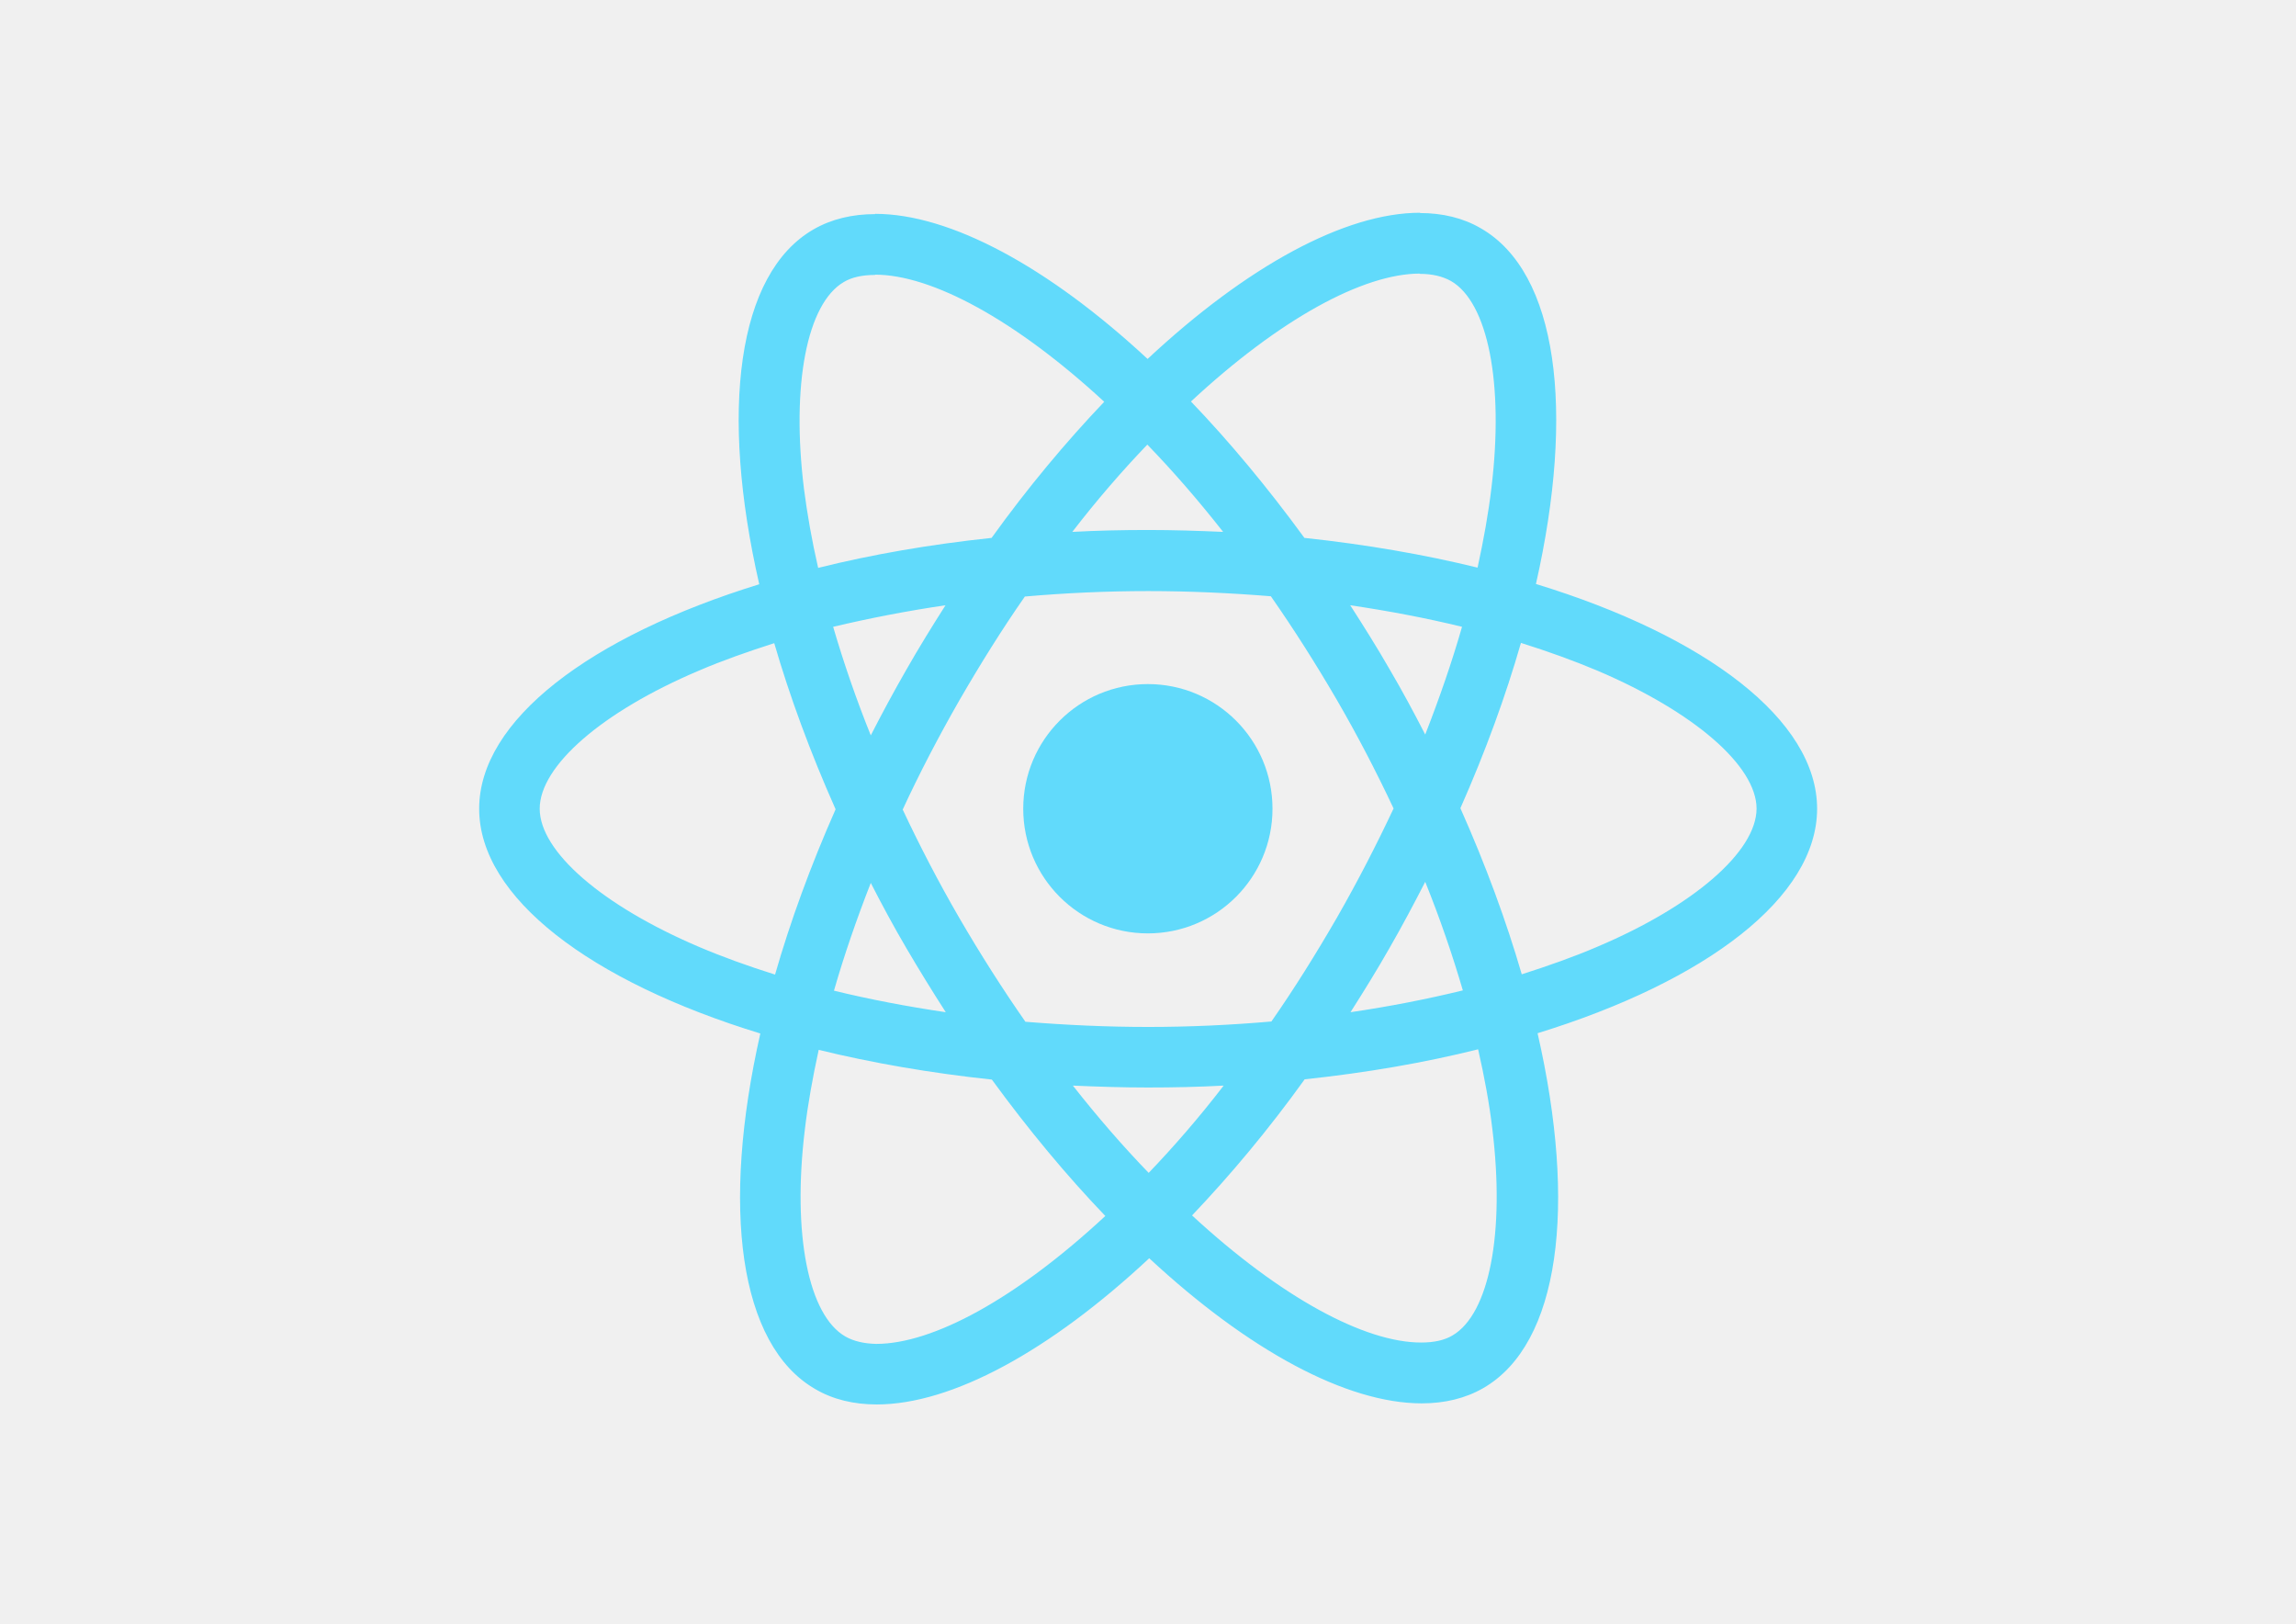
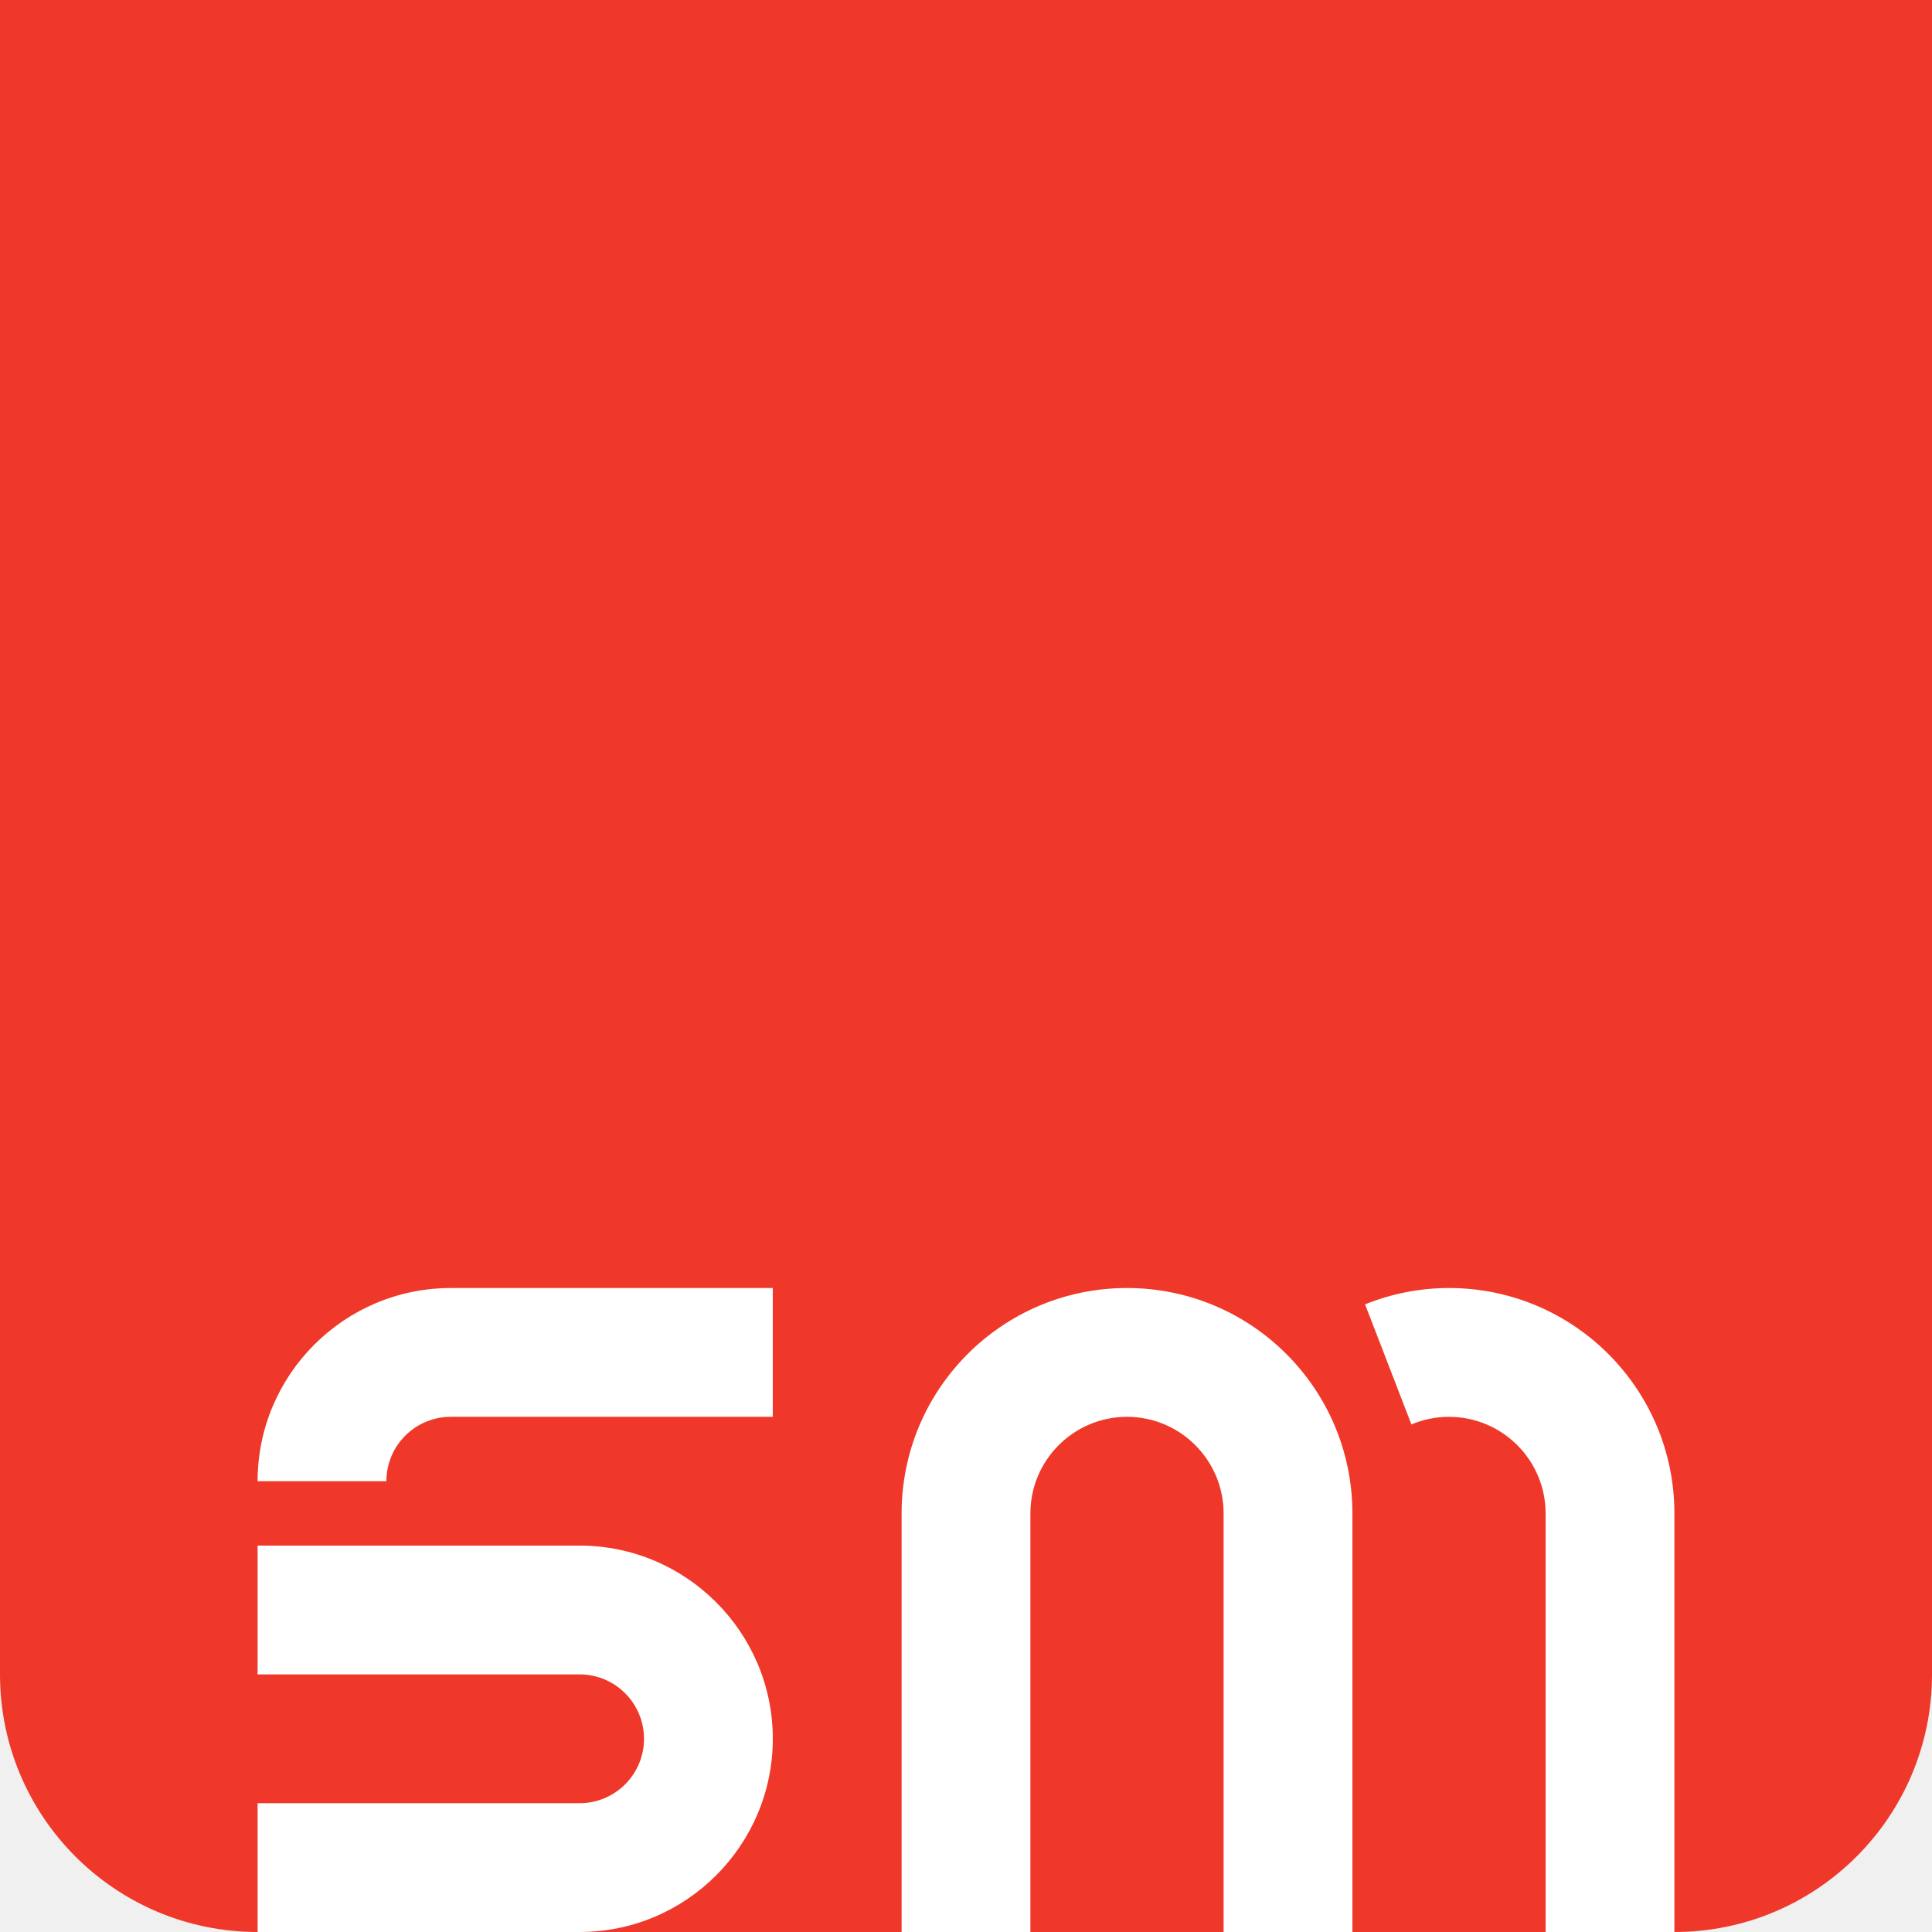
- <svg xmlns="http://www.w3.org/2000/svg" viewBox="0 0 841.9 595.3">
-   <g fill="#61DAFB">
-     <path d="M666.3 296.5c0-32.5-40.7-63.3-103.1-82.4 14.4-63.6 8-114.2-20.2-130.4-6.5-3.8-14.1-5.6-22.4-5.6v22.3c4.6 0 8.3.9 11.4 2.6 13.6 7.8 19.5 37.5 14.9 75.7-1.1 9.4-2.9 19.3-5.1 29.4-19.6-4.8-41-8.5-63.5-10.9-13.5-18.5-27.5-35.3-41.6-50 32.6-30.3 63.2-46.9 84-46.9V78c-27.5 0-63.5 19.6-99.9 53.6-36.4-33.8-72.4-53.2-99.9-53.2v22.3c20.7 0 51.4 16.5 84 46.6-14 14.7-28 31.4-41.3 49.9-22.6 2.4-44 6.1-63.6 11-2.3-10-4-19.7-5.2-29-4.7-38.2 1.1-67.9 14.6-75.8 3-1.8 6.9-2.6 11.5-2.6V78.5c-8.4 0-16 1.8-22.6 5.6-28.1 16.2-34.4 66.7-19.9 130.1-62.2 19.2-102.7 49.9-102.7 82.3 0 32.5 40.7 63.3 103.1 82.4-14.4 63.6-8 114.2 20.2 130.4 6.5 3.8 14.1 5.6 22.5 5.6 27.5 0 63.5-19.6 99.9-53.6 36.4 33.8 72.4 53.2 99.9 53.2 8.4 0 16-1.8 22.6-5.6 28.1-16.2 34.4-66.7 19.9-130.1 62-19.1 102.5-49.9 102.5-82.3zm-130.2-66.7c-3.7 12.9-8.3 26.2-13.5 39.5-4.1-8-8.4-16-13.1-24-4.6-8-9.5-15.8-14.4-23.4 14.2 2.1 27.9 4.7 41 7.9zm-45.8 106.5c-7.8 13.5-15.8 26.3-24.1 38.2-14.9 1.3-30 2-45.2 2-15.1 0-30.2-.7-45-1.9-8.3-11.9-16.4-24.6-24.2-38-7.6-13.1-14.5-26.4-20.8-39.8 6.2-13.4 13.2-26.8 20.7-39.9 7.8-13.5 15.8-26.3 24.1-38.2 14.9-1.3 30-2 45.2-2 15.1 0 30.2.7 45 1.9 8.3 11.9 16.4 24.6 24.2 38 7.6 13.1 14.5 26.4 20.8 39.8-6.3 13.4-13.2 26.8-20.7 39.9zm32.3-13c5.4 13.4 10 26.8 13.8 39.8-13.1 3.2-26.9 5.9-41.2 8 4.9-7.7 9.8-15.6 14.4-23.7 4.6-8 8.9-16.1 13-24.1zM421.2 430c-9.3-9.6-18.6-20.3-27.8-32 9 .4 18.2.7 27.5.7 9.4 0 18.7-.2 27.8-.7-9 11.7-18.3 22.4-27.5 32zm-74.4-58.9c-14.2-2.1-27.9-4.7-41-7.9 3.7-12.9 8.3-26.2 13.5-39.5 4.1 8 8.4 16 13.1 24 4.7 8 9.5 15.8 14.4 23.4zM420.7 163c9.3 9.6 18.6 20.3 27.8 32-9-.4-18.2-.7-27.5-.7-9.4 0-18.7.2-27.8.7 9-11.7 18.3-22.4 27.5-32zm-74 58.9c-4.9 7.7-9.8 15.6-14.4 23.7-4.6 8-8.9 16-13 24-5.4-13.4-10-26.8-13.8-39.8 13.1-3.1 26.9-5.8 41.2-7.9zm-90.5 125.2c-35.4-15.1-58.3-34.9-58.3-50.6 0-15.7 22.9-35.6 58.3-50.6 8.6-3.7 18-7 27.7-10.1 5.7 19.6 13.2 40 22.5 60.9-9.2 20.8-16.6 41.1-22.2 60.6-9.9-3.1-19.3-6.5-28-10.2zM310 490c-13.6-7.8-19.5-37.5-14.9-75.7 1.1-9.4 2.9-19.3 5.1-29.4 19.6 4.8 41 8.5 63.5 10.9 13.5 18.5 27.5 35.3 41.6 50-32.6 30.3-63.2 46.9-84 46.9-4.5-.1-8.3-1-11.3-2.7zm237.2-76.2c4.7 38.2-1.1 67.9-14.6 75.8-3 1.8-6.9 2.6-11.5 2.6-20.7 0-51.4-16.5-84-46.6 14-14.7 28-31.4 41.3-49.9 22.6-2.4 44-6.1 63.6-11 2.3 10.1 4.1 19.8 5.2 29.1zm38.5-66.7c-8.6 3.7-18 7-27.7 10.1-5.7-19.6-13.2-40-22.5-60.9 9.2-20.8 16.6-41.1 22.2-60.6 9.9 3.1 19.3 6.5 28.1 10.2 35.4 15.1 58.3 34.9 58.3 50.6-.1 15.7-23 35.6-58.4 50.6zM320.8 78.4z" />
-     <circle cx="420.9" cy="296.5" r="45.7" />
-     <path d="M520.5 78.1z" />
+ <svg xmlns="http://www.w3.org/2000/svg" width="120px" height="120px" viewBox="0 0 120 120" version="1.1">
+   <g id="logo" stroke="none" stroke-width="1" fill="none" fill-rule="evenodd">
+     <path d="M0,0 L0,104.001 C0,112.836 7.164,120 16,120 L104,120 C112.837,120 120,112.836 120,104.001 L120,0 L0,0 Z" id="Ribbon" fill="#EF3829" fill-rule="nonzero" />
+     <path d="M16,120 L16,112 L36,112 C38.208,112 40,110.209 40,108 C40,105.792 38.209,103.999 36,103.999 L16,103.999 L16,96 L36,96 C42.616,96 48,101.384 48,108 C48,114.616 42.616,120 36,120 L16,120 Z M56,120 L56,94.002 C56,86.27 62.267,80.001 70,80.001 C77.733,80.001 84,86.269 84,94.002 L84,120 L76,120 L76,94.002 C76,90.692 73.308,88.001 70,88.001 C66.692,88.001 64,90.692 64,94.001 L64,120 L56,120 Z M96,120 L96,94.002 C96,90.692 93.308,88.002 90,88.002 C89.172,88.002 88.383,88.169 87.666,88.475 L84.786,81.016 C86.398,80.367 88.155,80.001 90,80.001 C97.732,80.001 104,86.269 104,94.002 L104,120 L96,120 Z M47.999,88.001 L28,88.001 C25.792,88.001 23.999,89.791 23.999,92.001 L16,92.001 C16,85.384 21.384,80.001 28,80.001 L47.999,80.001 L47.999,88.001 Z" id="SM" fill="#FFFFFF" fill-rule="nonzero" />
  </g>
</svg>
